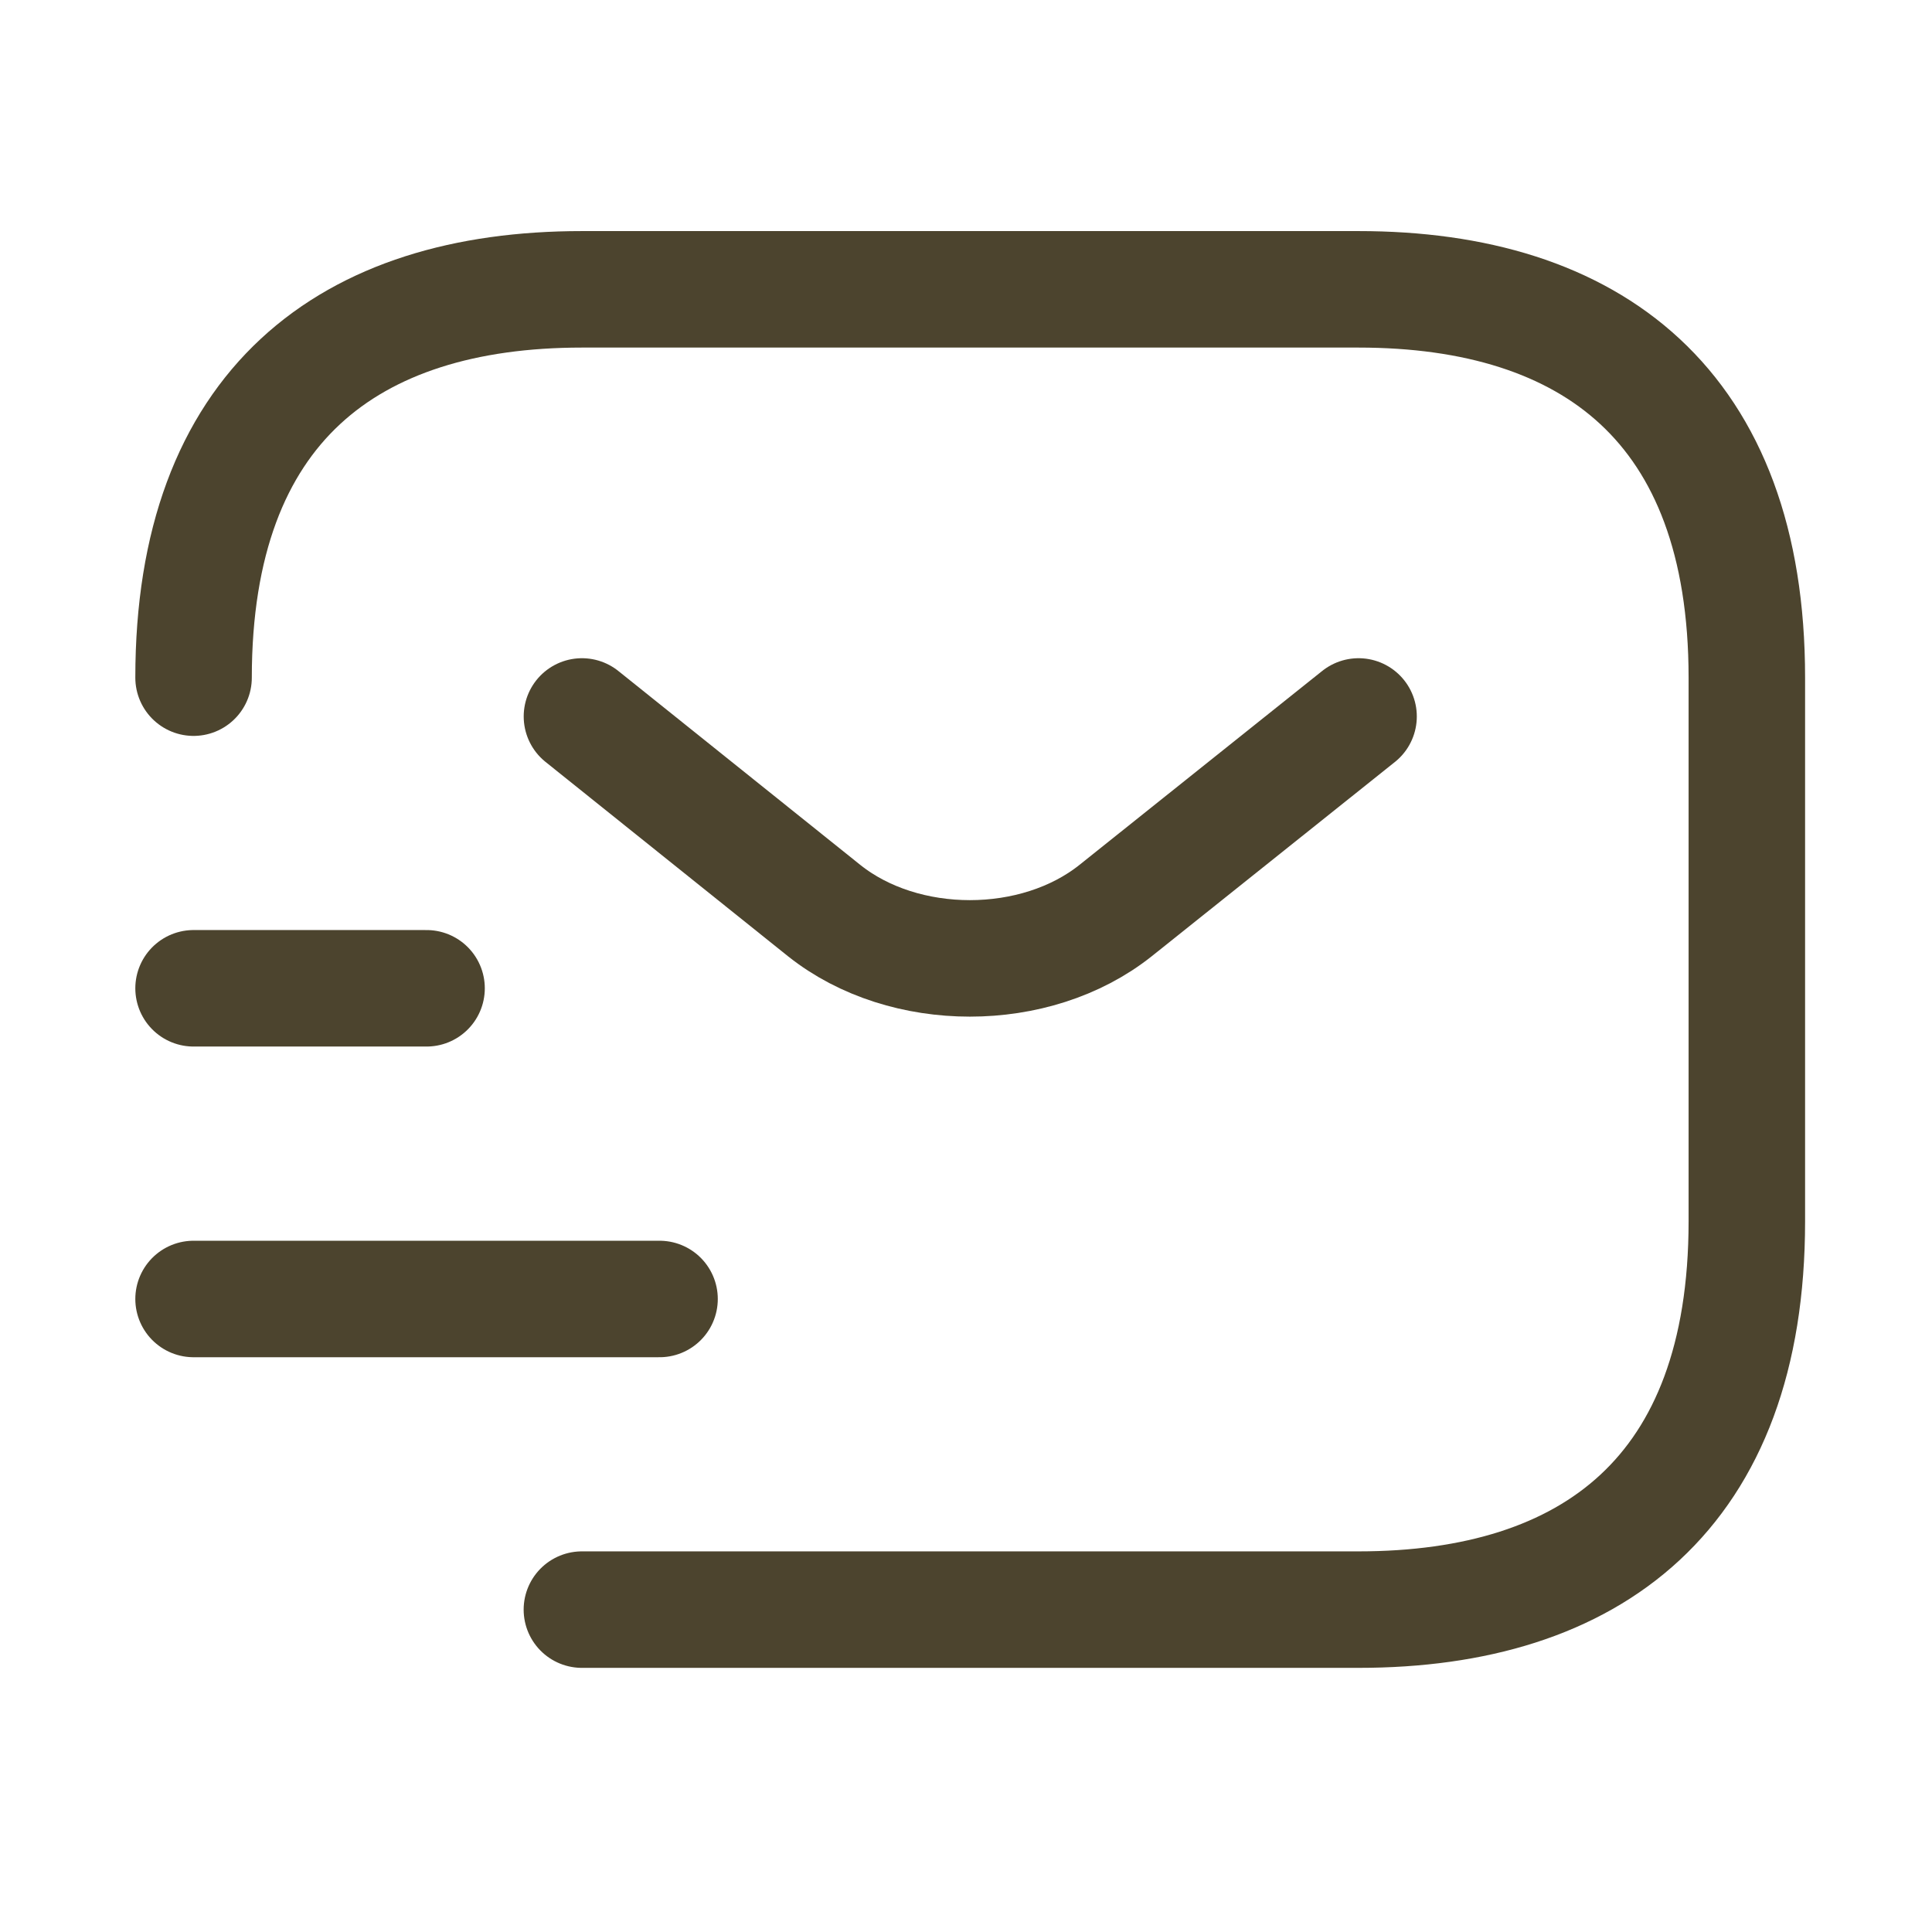
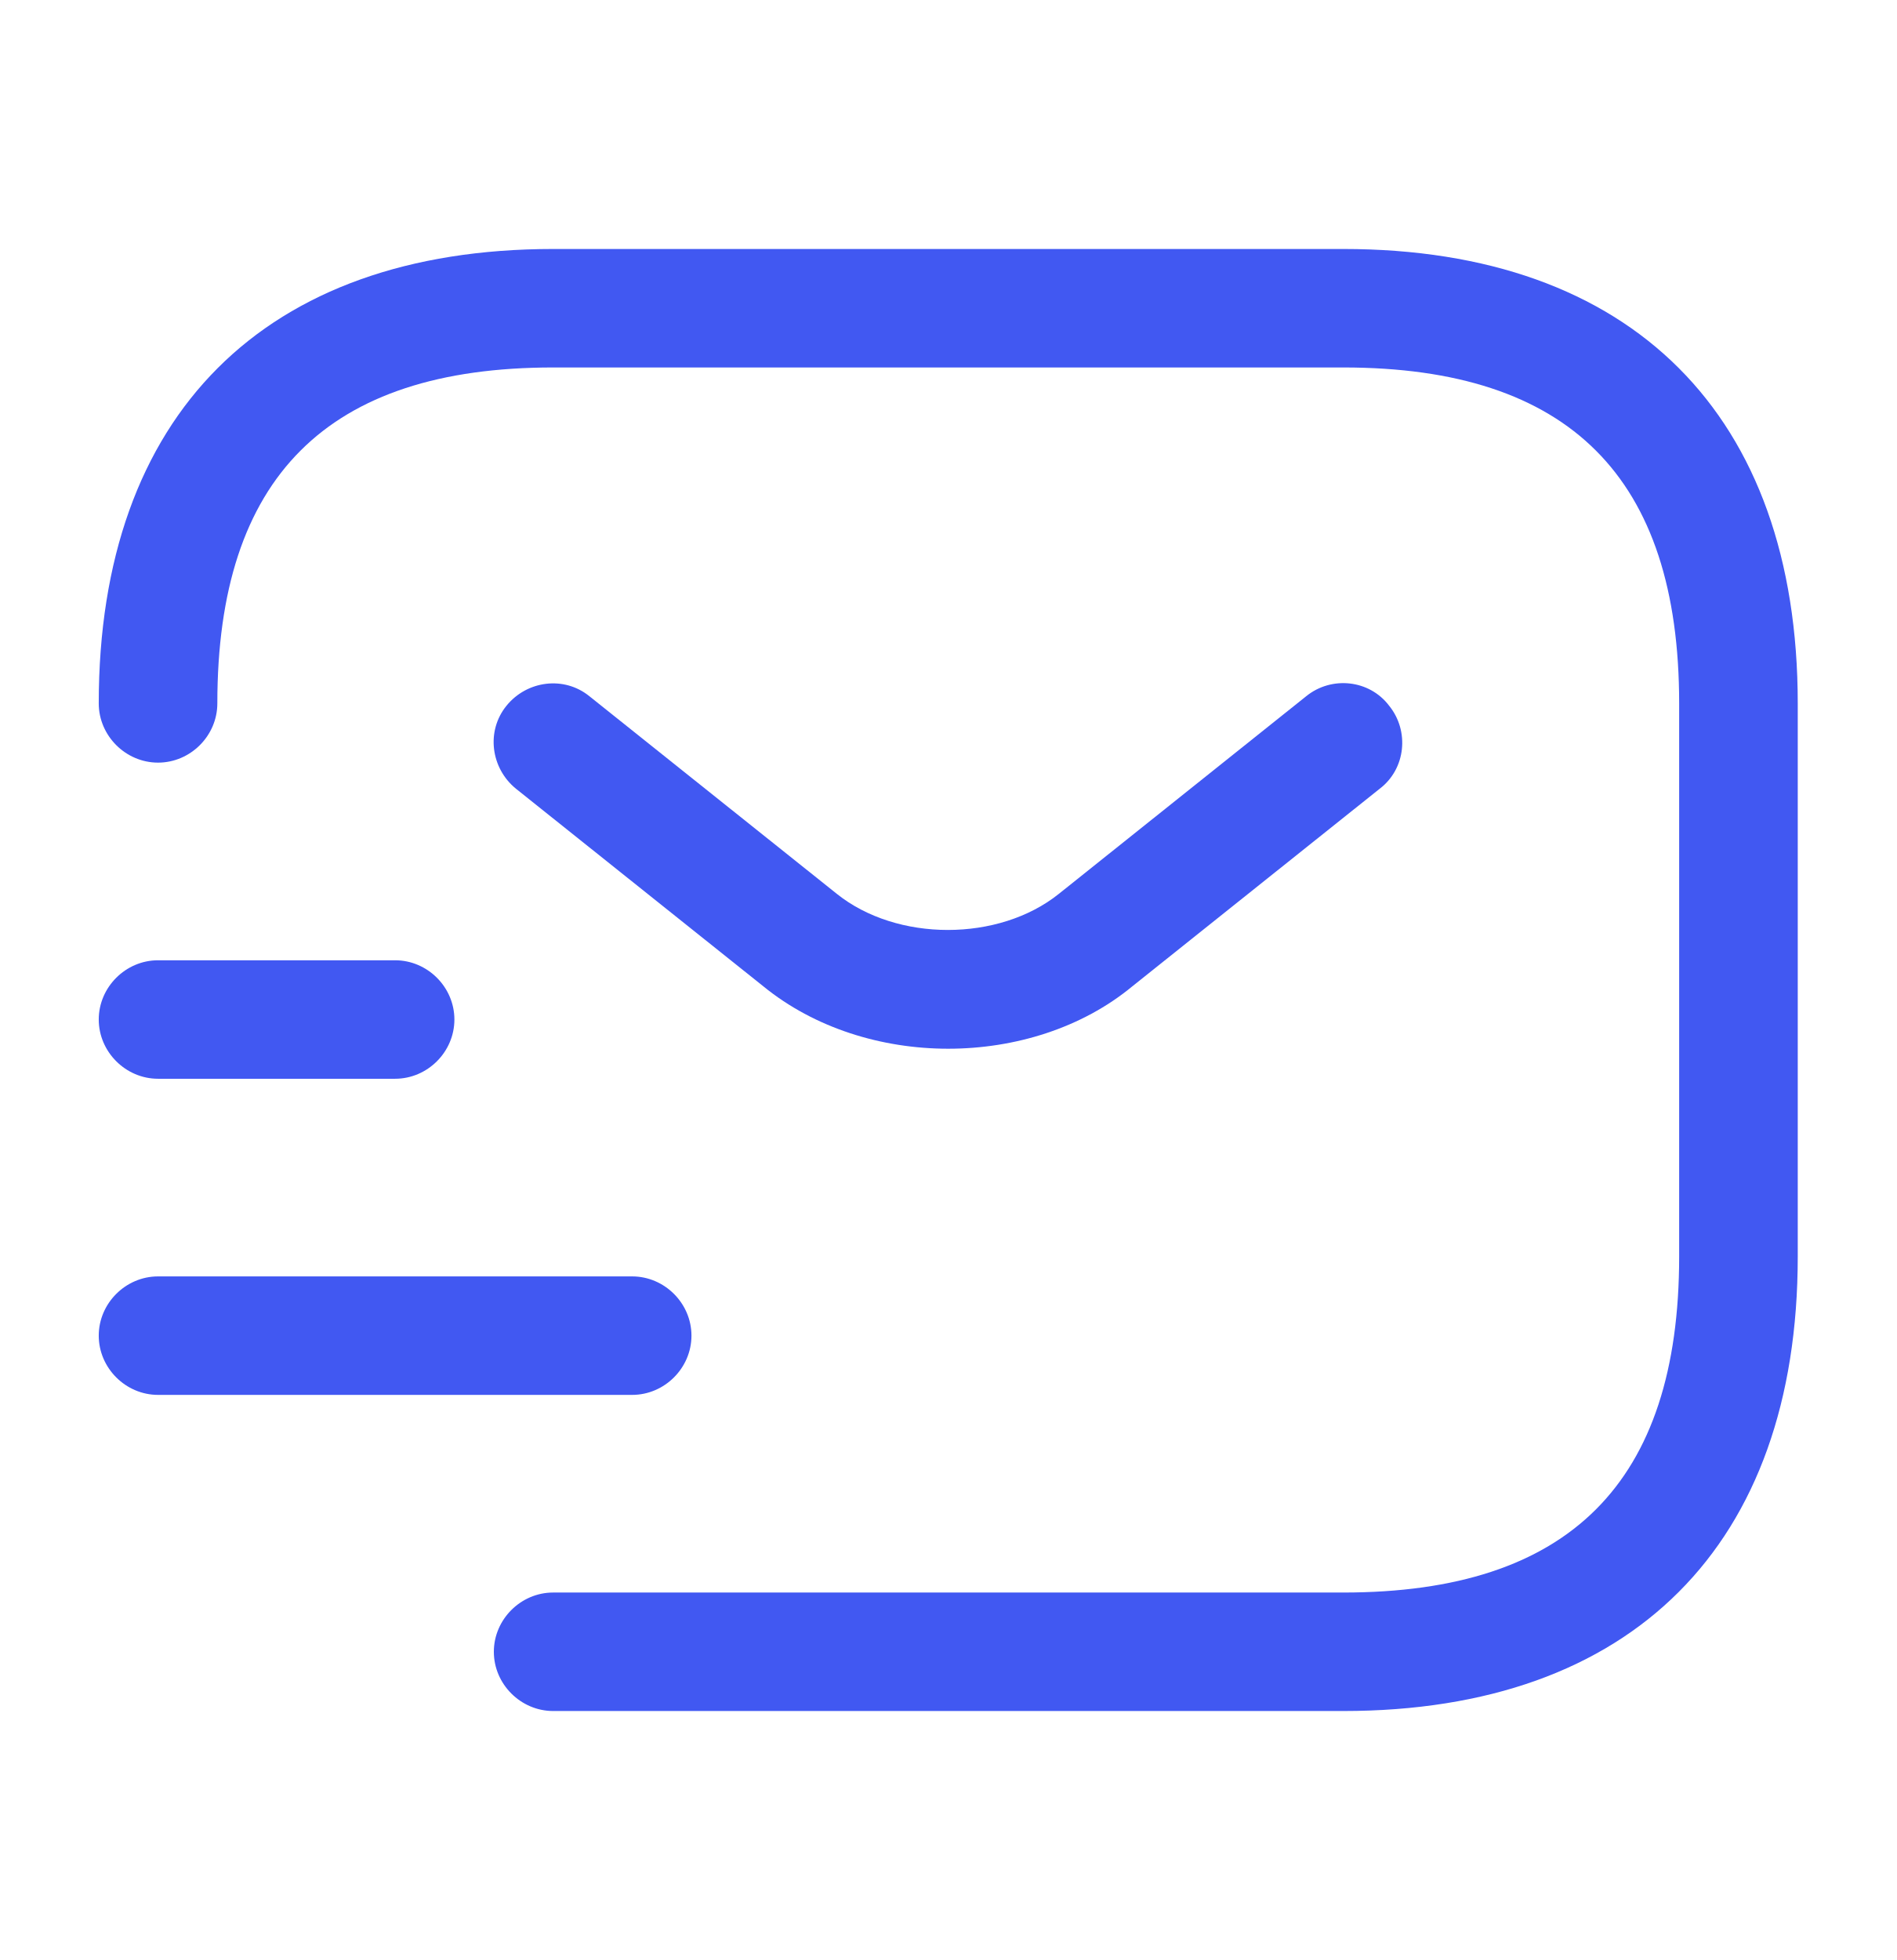
- <svg xmlns="http://www.w3.org/2000/svg" width="37" height="37" viewBox="0 0 37 37" fill="none">
-   <g id="vuesax/linear/sms-tracking">
+ <svg xmlns="http://www.w3.org/2000/svg" width="30" height="31" viewBox="0 0 30 31" fill="none">
+   <g id="vuesax/outline/sms-tracking">
    <g id="sms-tracking">
-       <path id="Vector" d="M3.707 12.978C3.707 7.772 6.682 5.541 11.144 5.541H26.017C30.479 5.541 33.454 7.772 33.454 12.978V23.389C33.454 28.595 30.479 30.826 26.017 30.826H11.144" stroke="#4C442E" stroke-width="2.231" stroke-miterlimit="10" stroke-linecap="round" stroke-linejoin="round" />
-       <path id="Vector_2" d="M26.018 13.721L21.363 17.44C19.831 18.659 17.317 18.659 15.785 17.44L11.145 13.721" stroke="#4C442E" stroke-width="2.231" stroke-miterlimit="10" stroke-linecap="round" stroke-linejoin="round" />
-       <path id="Vector_3" d="M3.707 24.877H12.631" stroke="#4C442E" stroke-width="2.231" stroke-miterlimit="10" stroke-linecap="round" stroke-linejoin="round" />
-       <path id="Vector_4" d="M3.707 18.927H8.169" stroke="#4C442E" stroke-width="2.231" stroke-miterlimit="10" stroke-linecap="round" stroke-linejoin="round" />
+       <path id="Vector" d="M21.25 27.062H8.75C8.238 27.062 7.812 26.637 7.812 26.125C7.812 25.613 8.238 25.188 8.75 25.188H21.25C24.825 25.188 26.562 23.45 26.562 19.875V11.125C26.562 7.55 24.825 5.812 21.25 5.812H8.75C5.175 5.812 3.438 7.55 3.438 11.125C3.438 11.637 3.013 12.062 2.5 12.062C1.988 12.062 1.562 11.637 1.562 11.125C1.562 6.562 4.188 3.938 8.75 3.938H21.25C25.812 3.938 28.438 6.562 28.438 11.125V19.875C28.438 24.438 25.812 27.062 21.25 27.062Z" fill="#4158F2" />
+       <path id="Vector_2" d="M14.999 16.587C13.95 16.587 12.887 16.262 12.075 15.6L8.162 12.475C7.762 12.149 7.687 11.562 8.012 11.162C8.337 10.762 8.924 10.687 9.324 11.012L13.237 14.137C14.187 14.899 15.8 14.899 16.75 14.137L20.662 11.012C21.062 10.687 21.662 10.749 21.974 11.162C22.299 11.562 22.237 12.162 21.825 12.475L17.912 15.6C17.112 16.262 16.049 16.587 14.999 16.587Z" fill="#4158F2" />
+       <path id="Vector_3" d="M10 22.062H2.5C1.988 22.062 1.562 21.637 1.562 21.125C1.562 20.613 1.988 20.188 2.5 20.188H10C10.512 20.188 10.938 20.613 10.938 21.125C10.938 21.637 10.512 22.062 10 22.062Z" fill="#4158F2" />
+       <path id="Vector_4" d="M6.25 17.062H2.5C1.988 17.062 1.562 16.637 1.562 16.125C1.562 15.613 1.988 15.188 2.5 15.188H6.25C6.763 15.188 7.188 15.613 7.188 16.125C7.188 16.637 6.763 17.062 6.25 17.062Z" fill="#4158F2" />
    </g>
  </g>
</svg>
